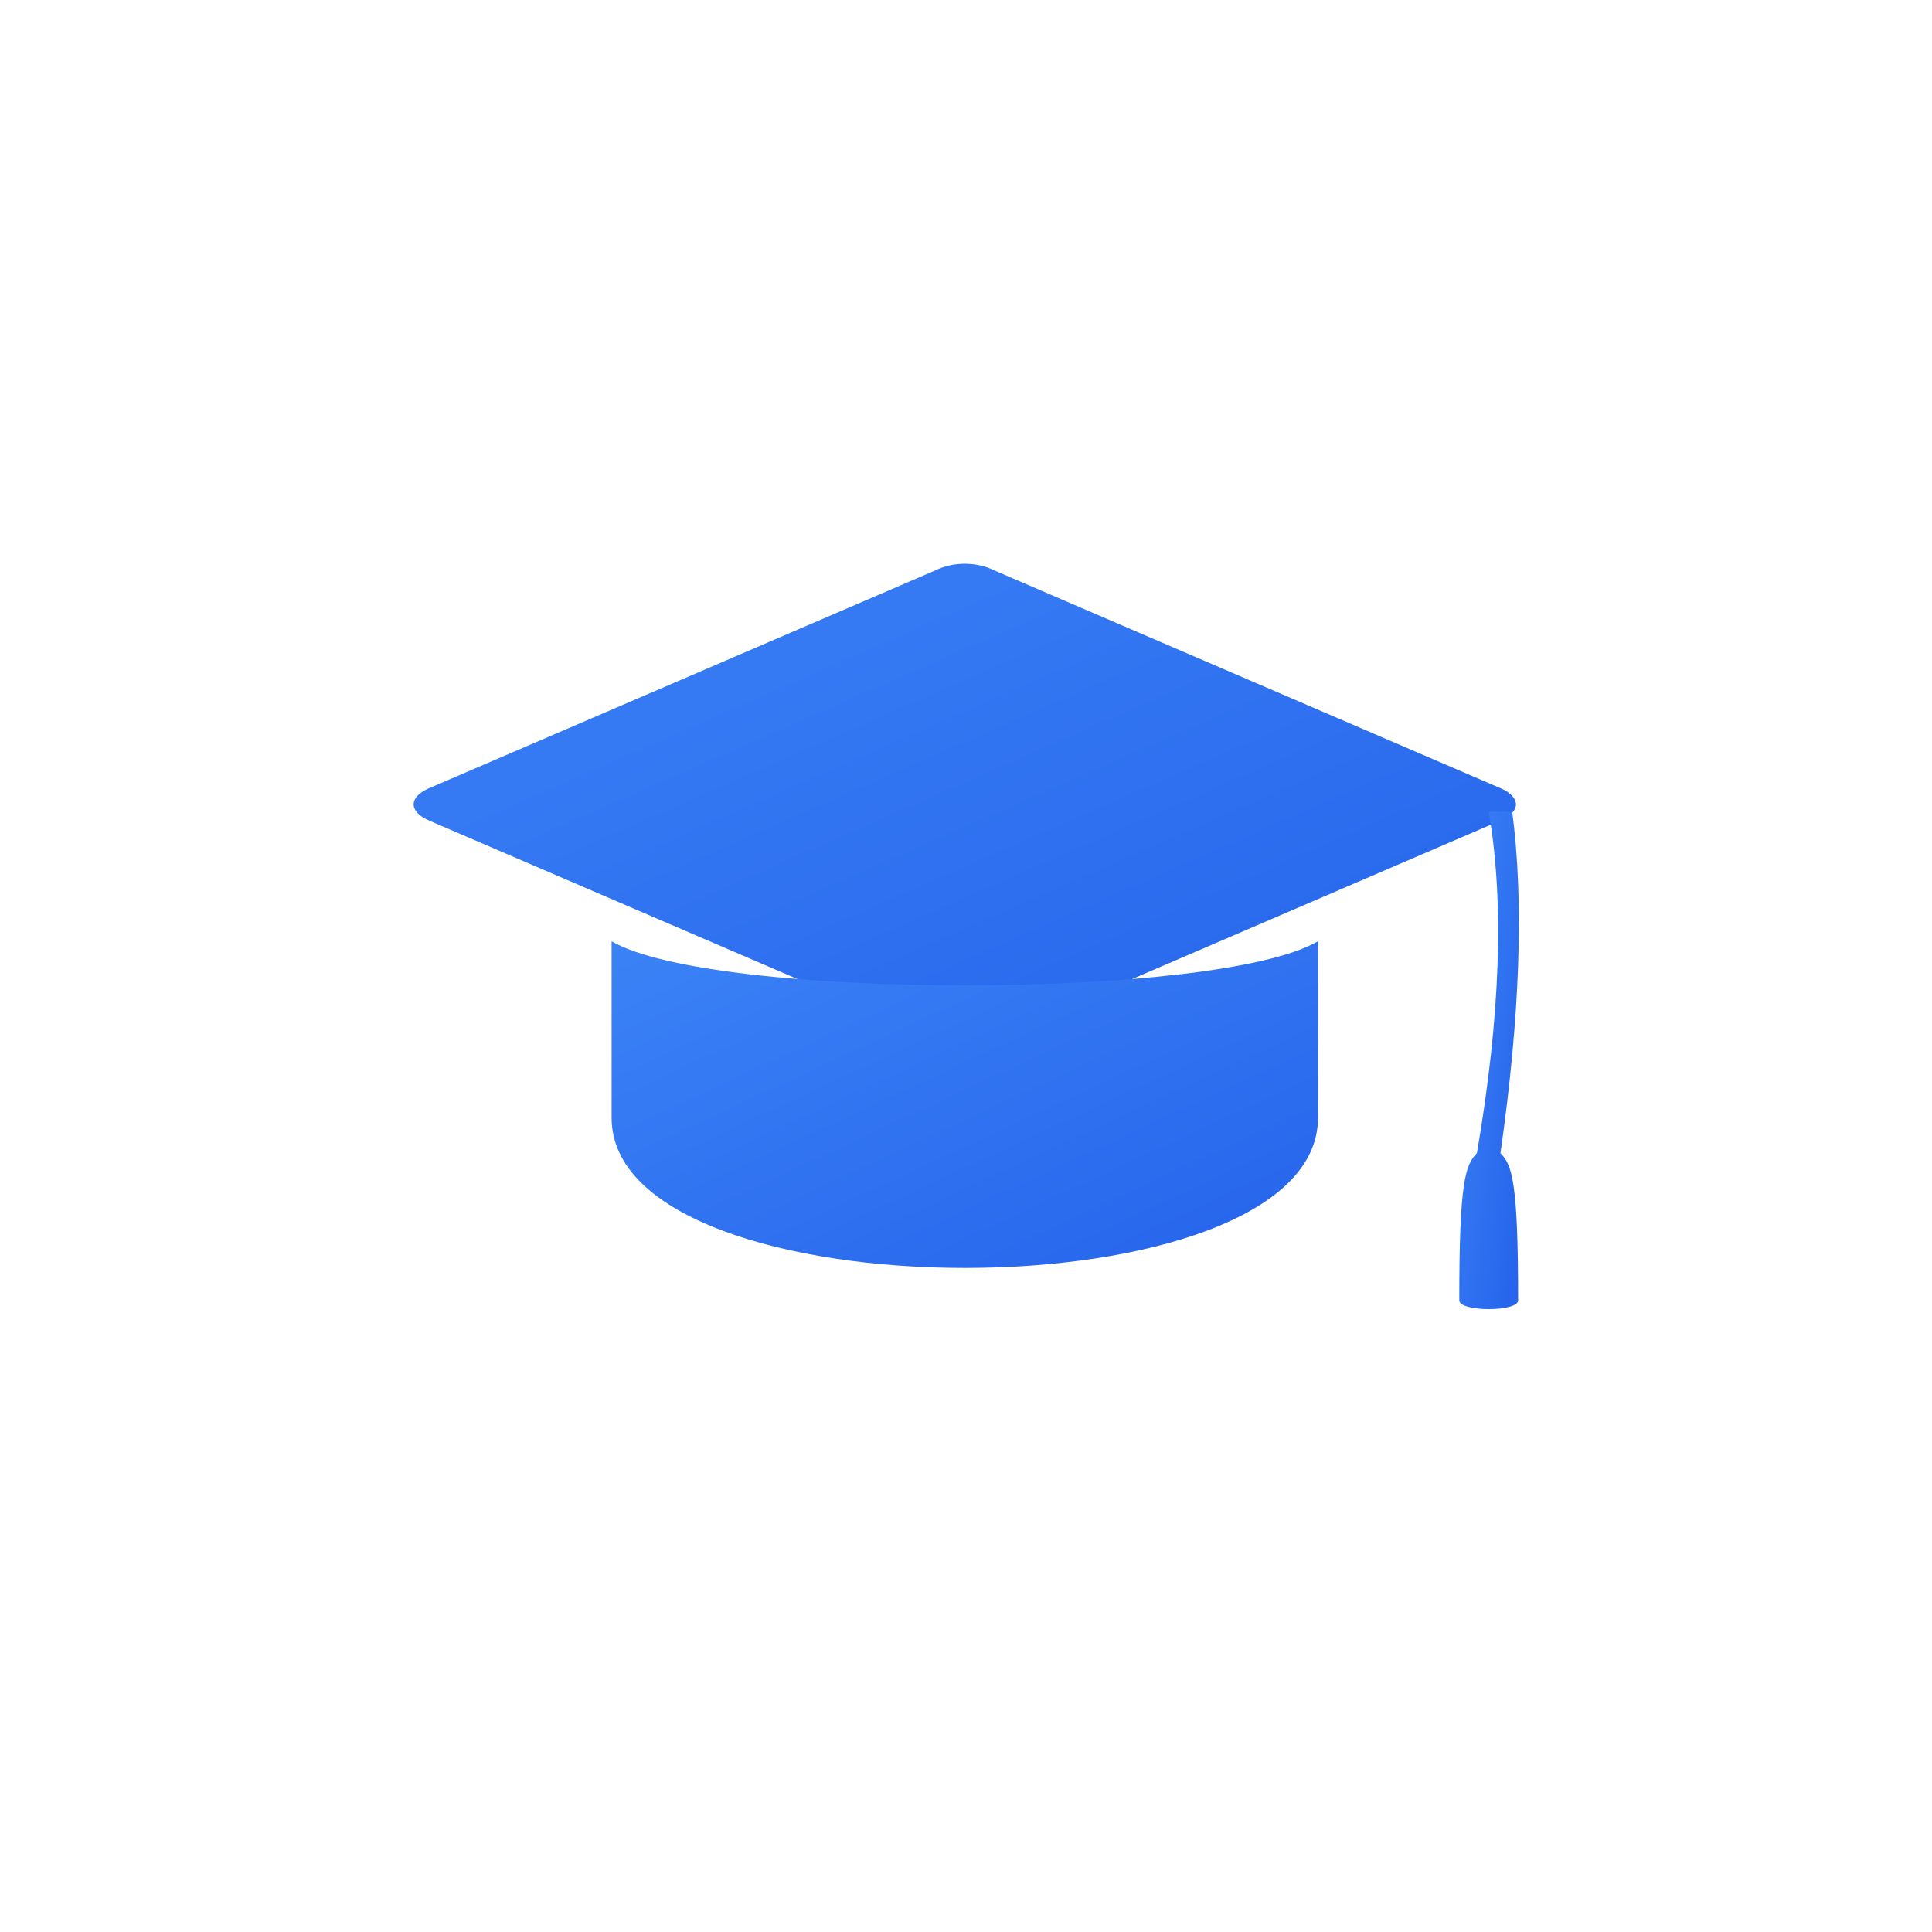
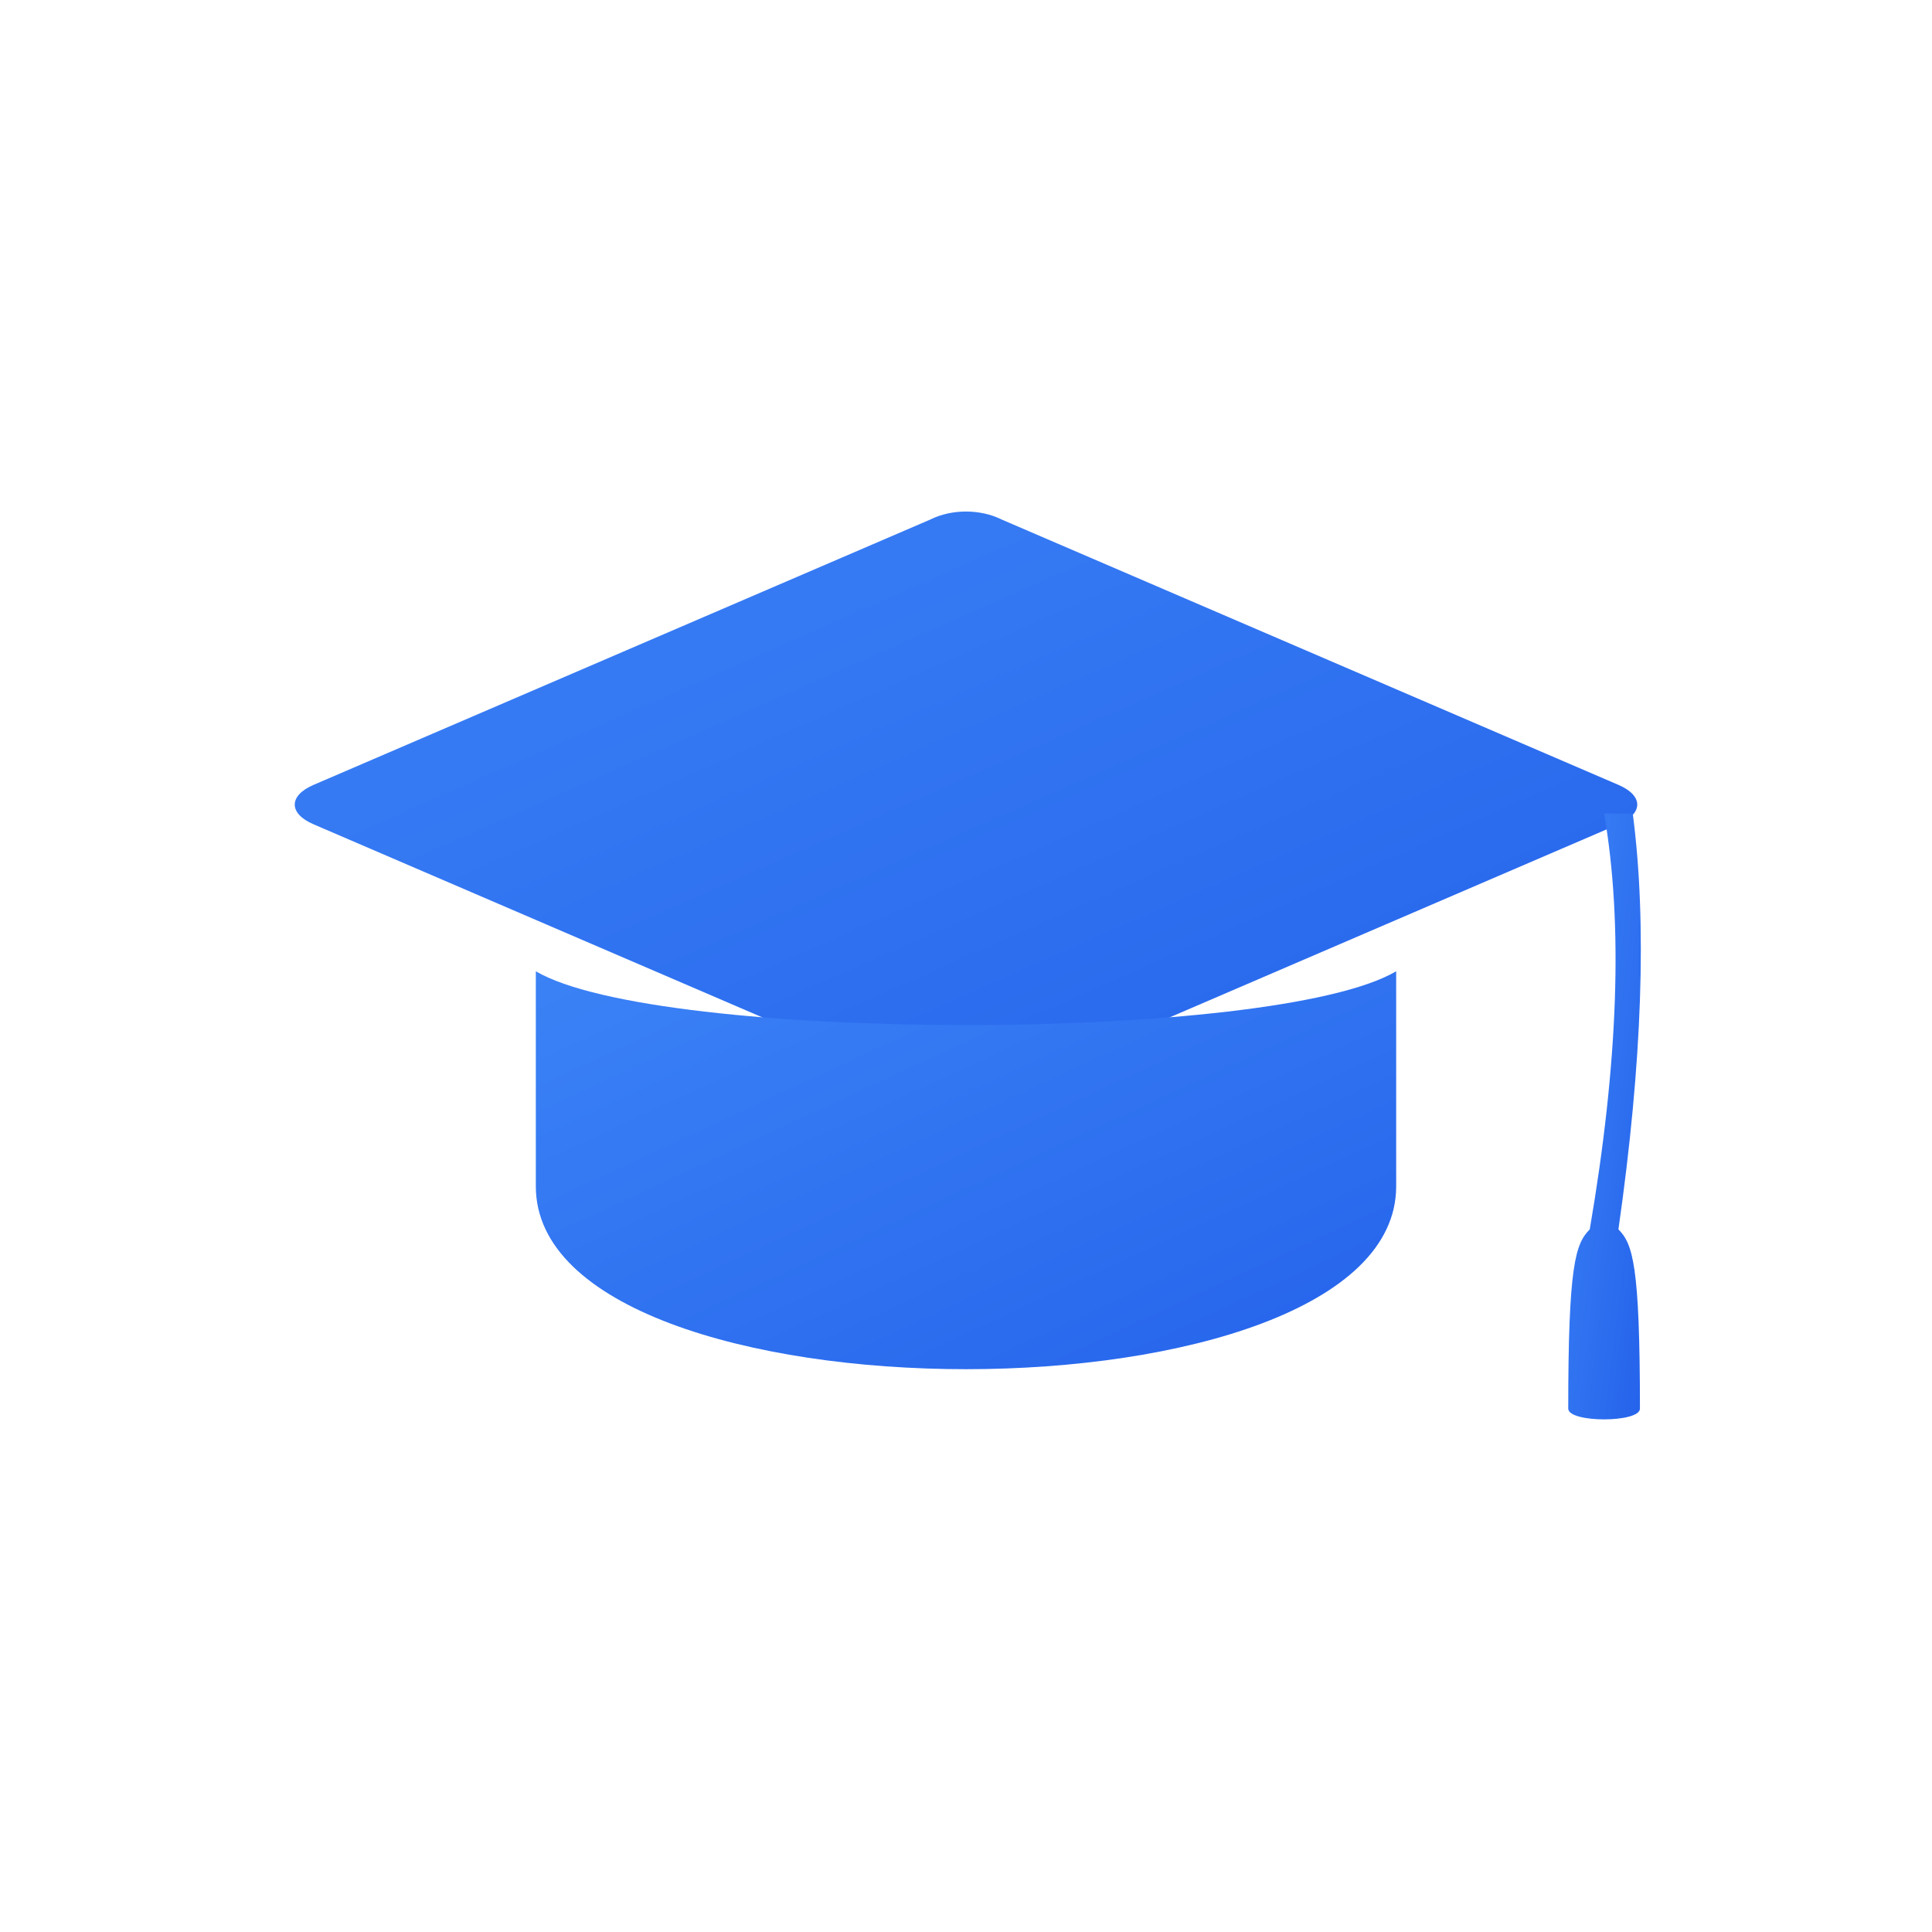
<svg xmlns="http://www.w3.org/2000/svg" viewBox="0 0 512 512" width="512" height="512">
  <defs>
    <linearGradient id="mainGradient" x1="0%" y1="0%" x2="100%" y2="100%">
      <stop offset="0%" style="stop-color:#3b82f6;stop-opacity:1" />
      <stop offset="100%" style="stop-color:#2563eb;stop-opacity:1" />
    </linearGradient>
  </defs>
  <rect width="512" height="512" fill="#ffffff" />
-   <g transform="translate(56, 56) scale(0.78)" fill="url(#mainGradient)">
+   <g transform="translate(12.8, 21.8) scale(0.95)" fill="url(#mainGradient)">
    <path d="M 246 122 C 252 119 260 119 266 122 L 438 196 C 445 199 445 204 438 207 L 266 281 C 260 284 252 284 246 281 L 74 207 C 67 204 67 199 74 196 Z" />
    <path d="M 136 248 V 308 C 136 376 376 376 376 308 V 248 C 342 268 170 268 136 248 Z" />
    <path d="M 434 204 Q 442 250 430 320 C 426 324 424 330 424 370 C 424 374 444 374 444 370 C 444 330 442 324 438 320 Q 448 250 442 204 Z" />
  </g>
</svg>
